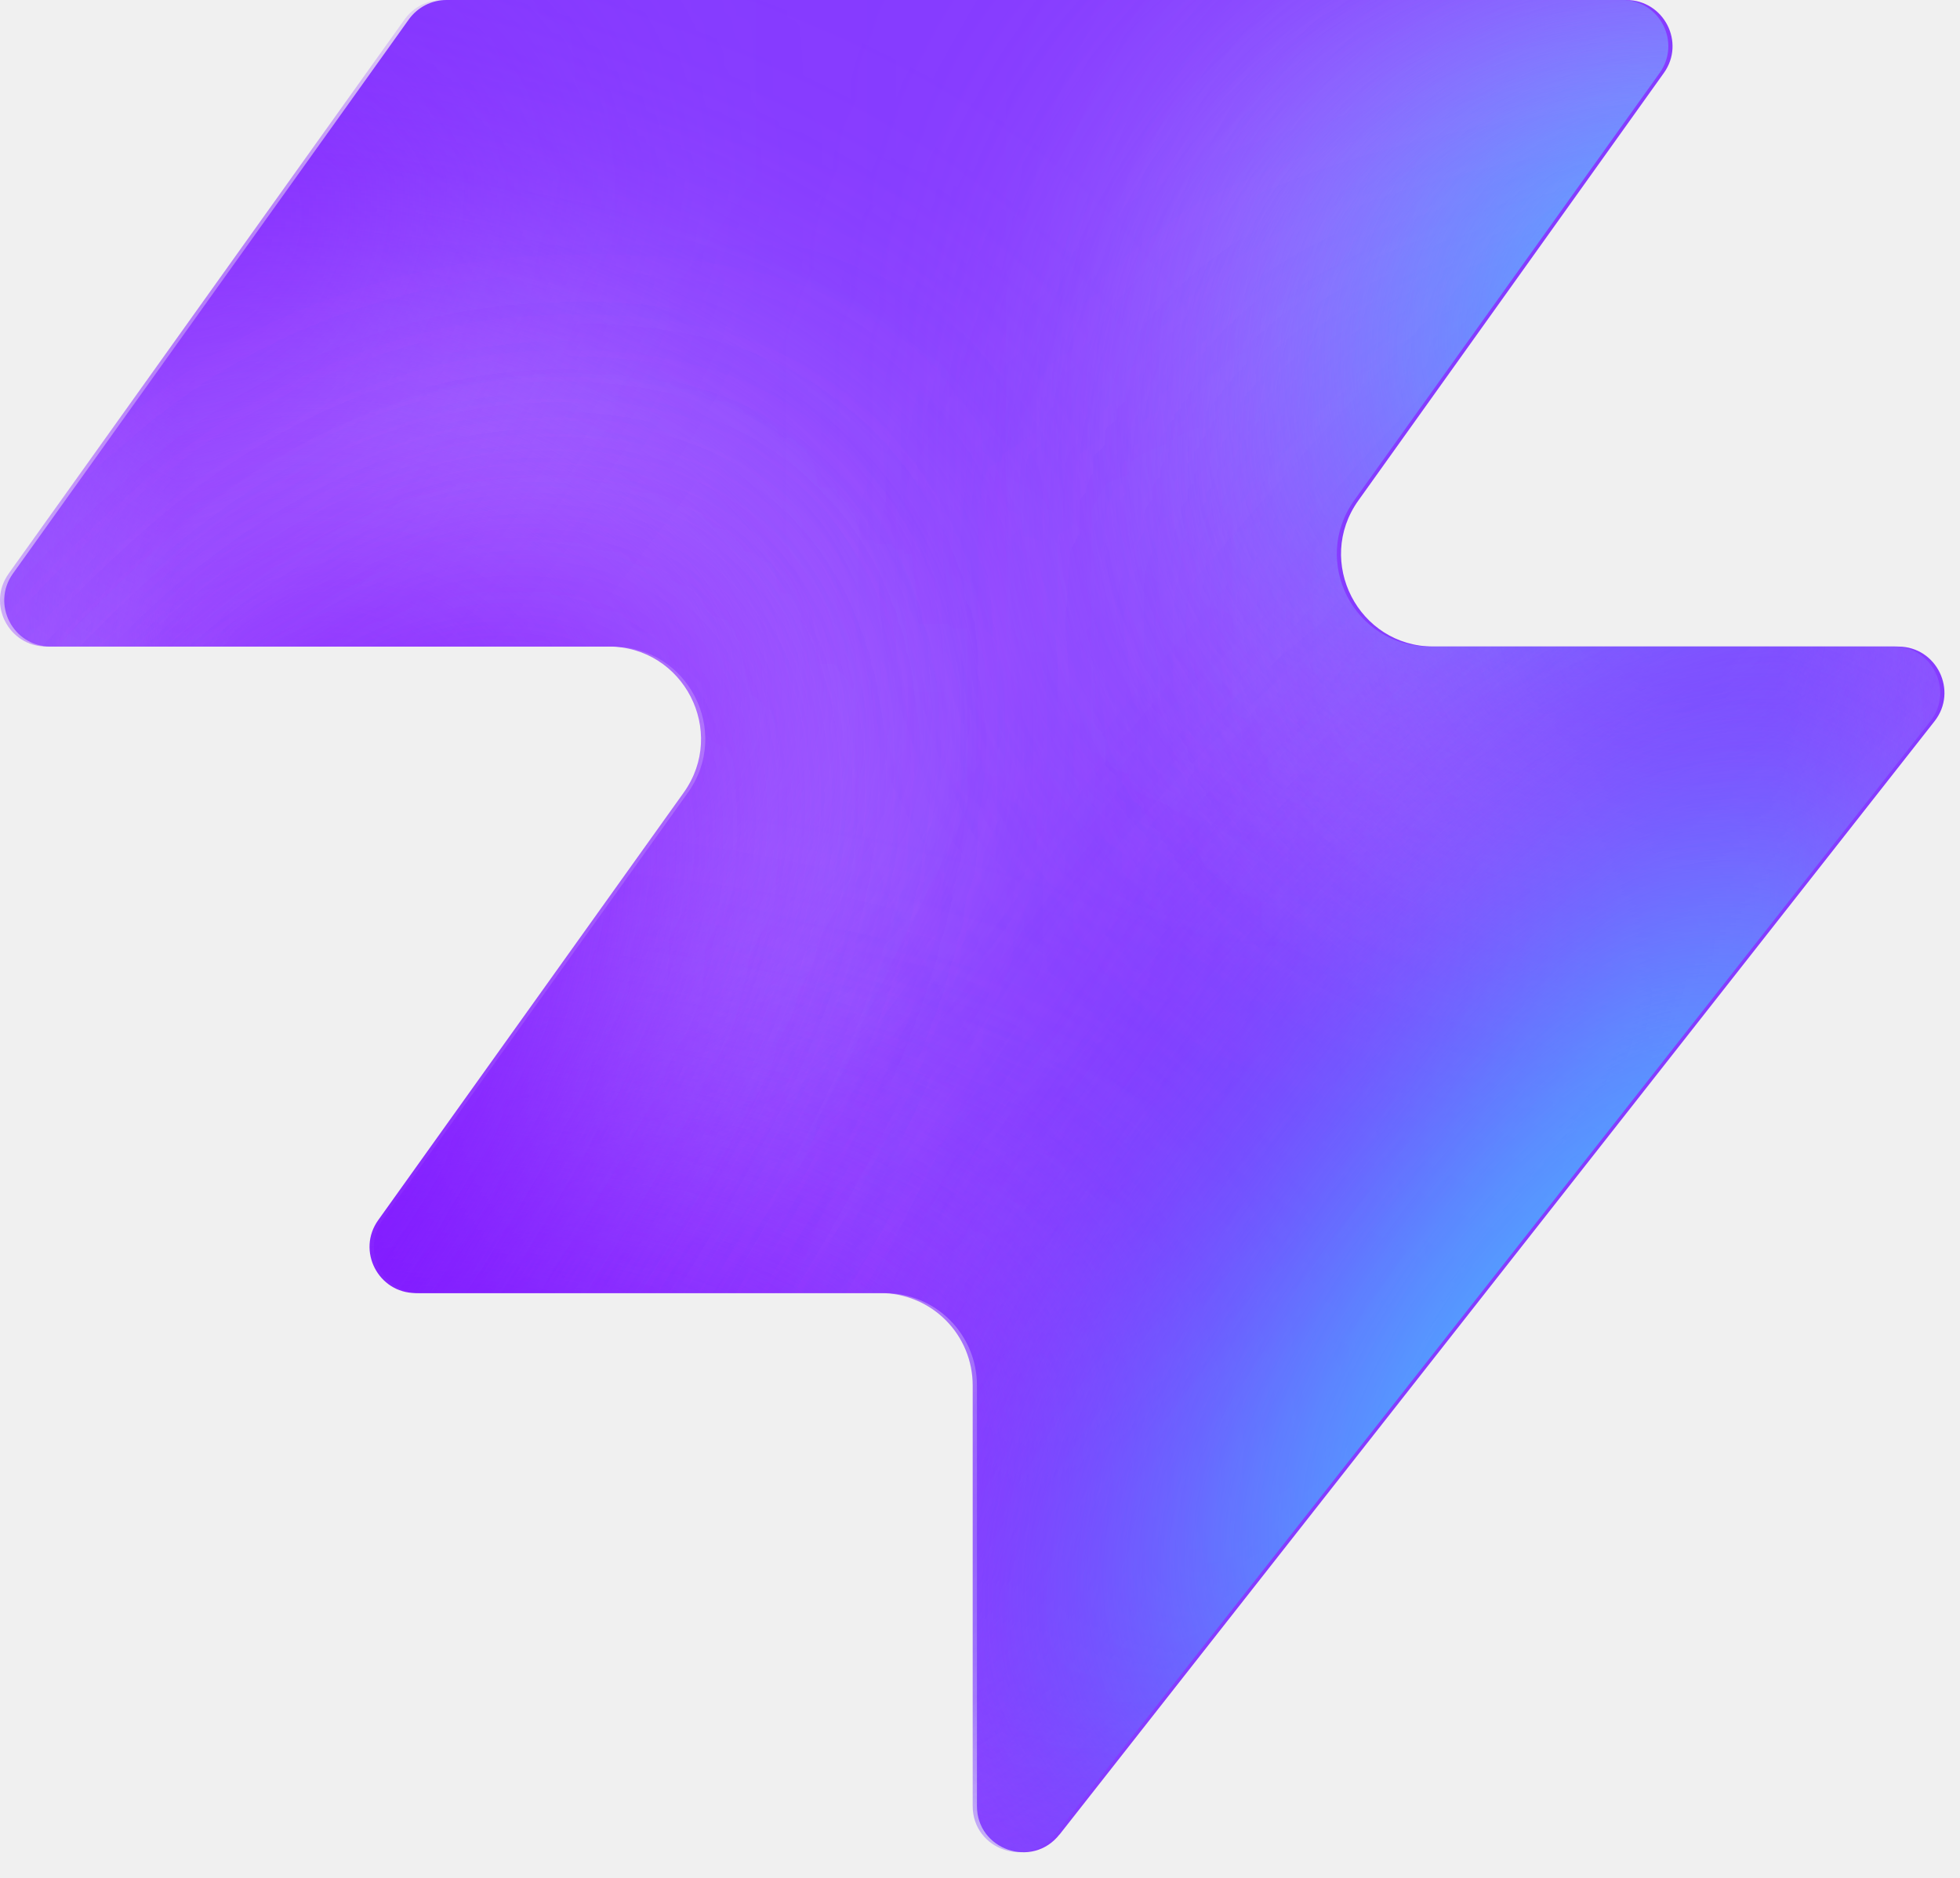
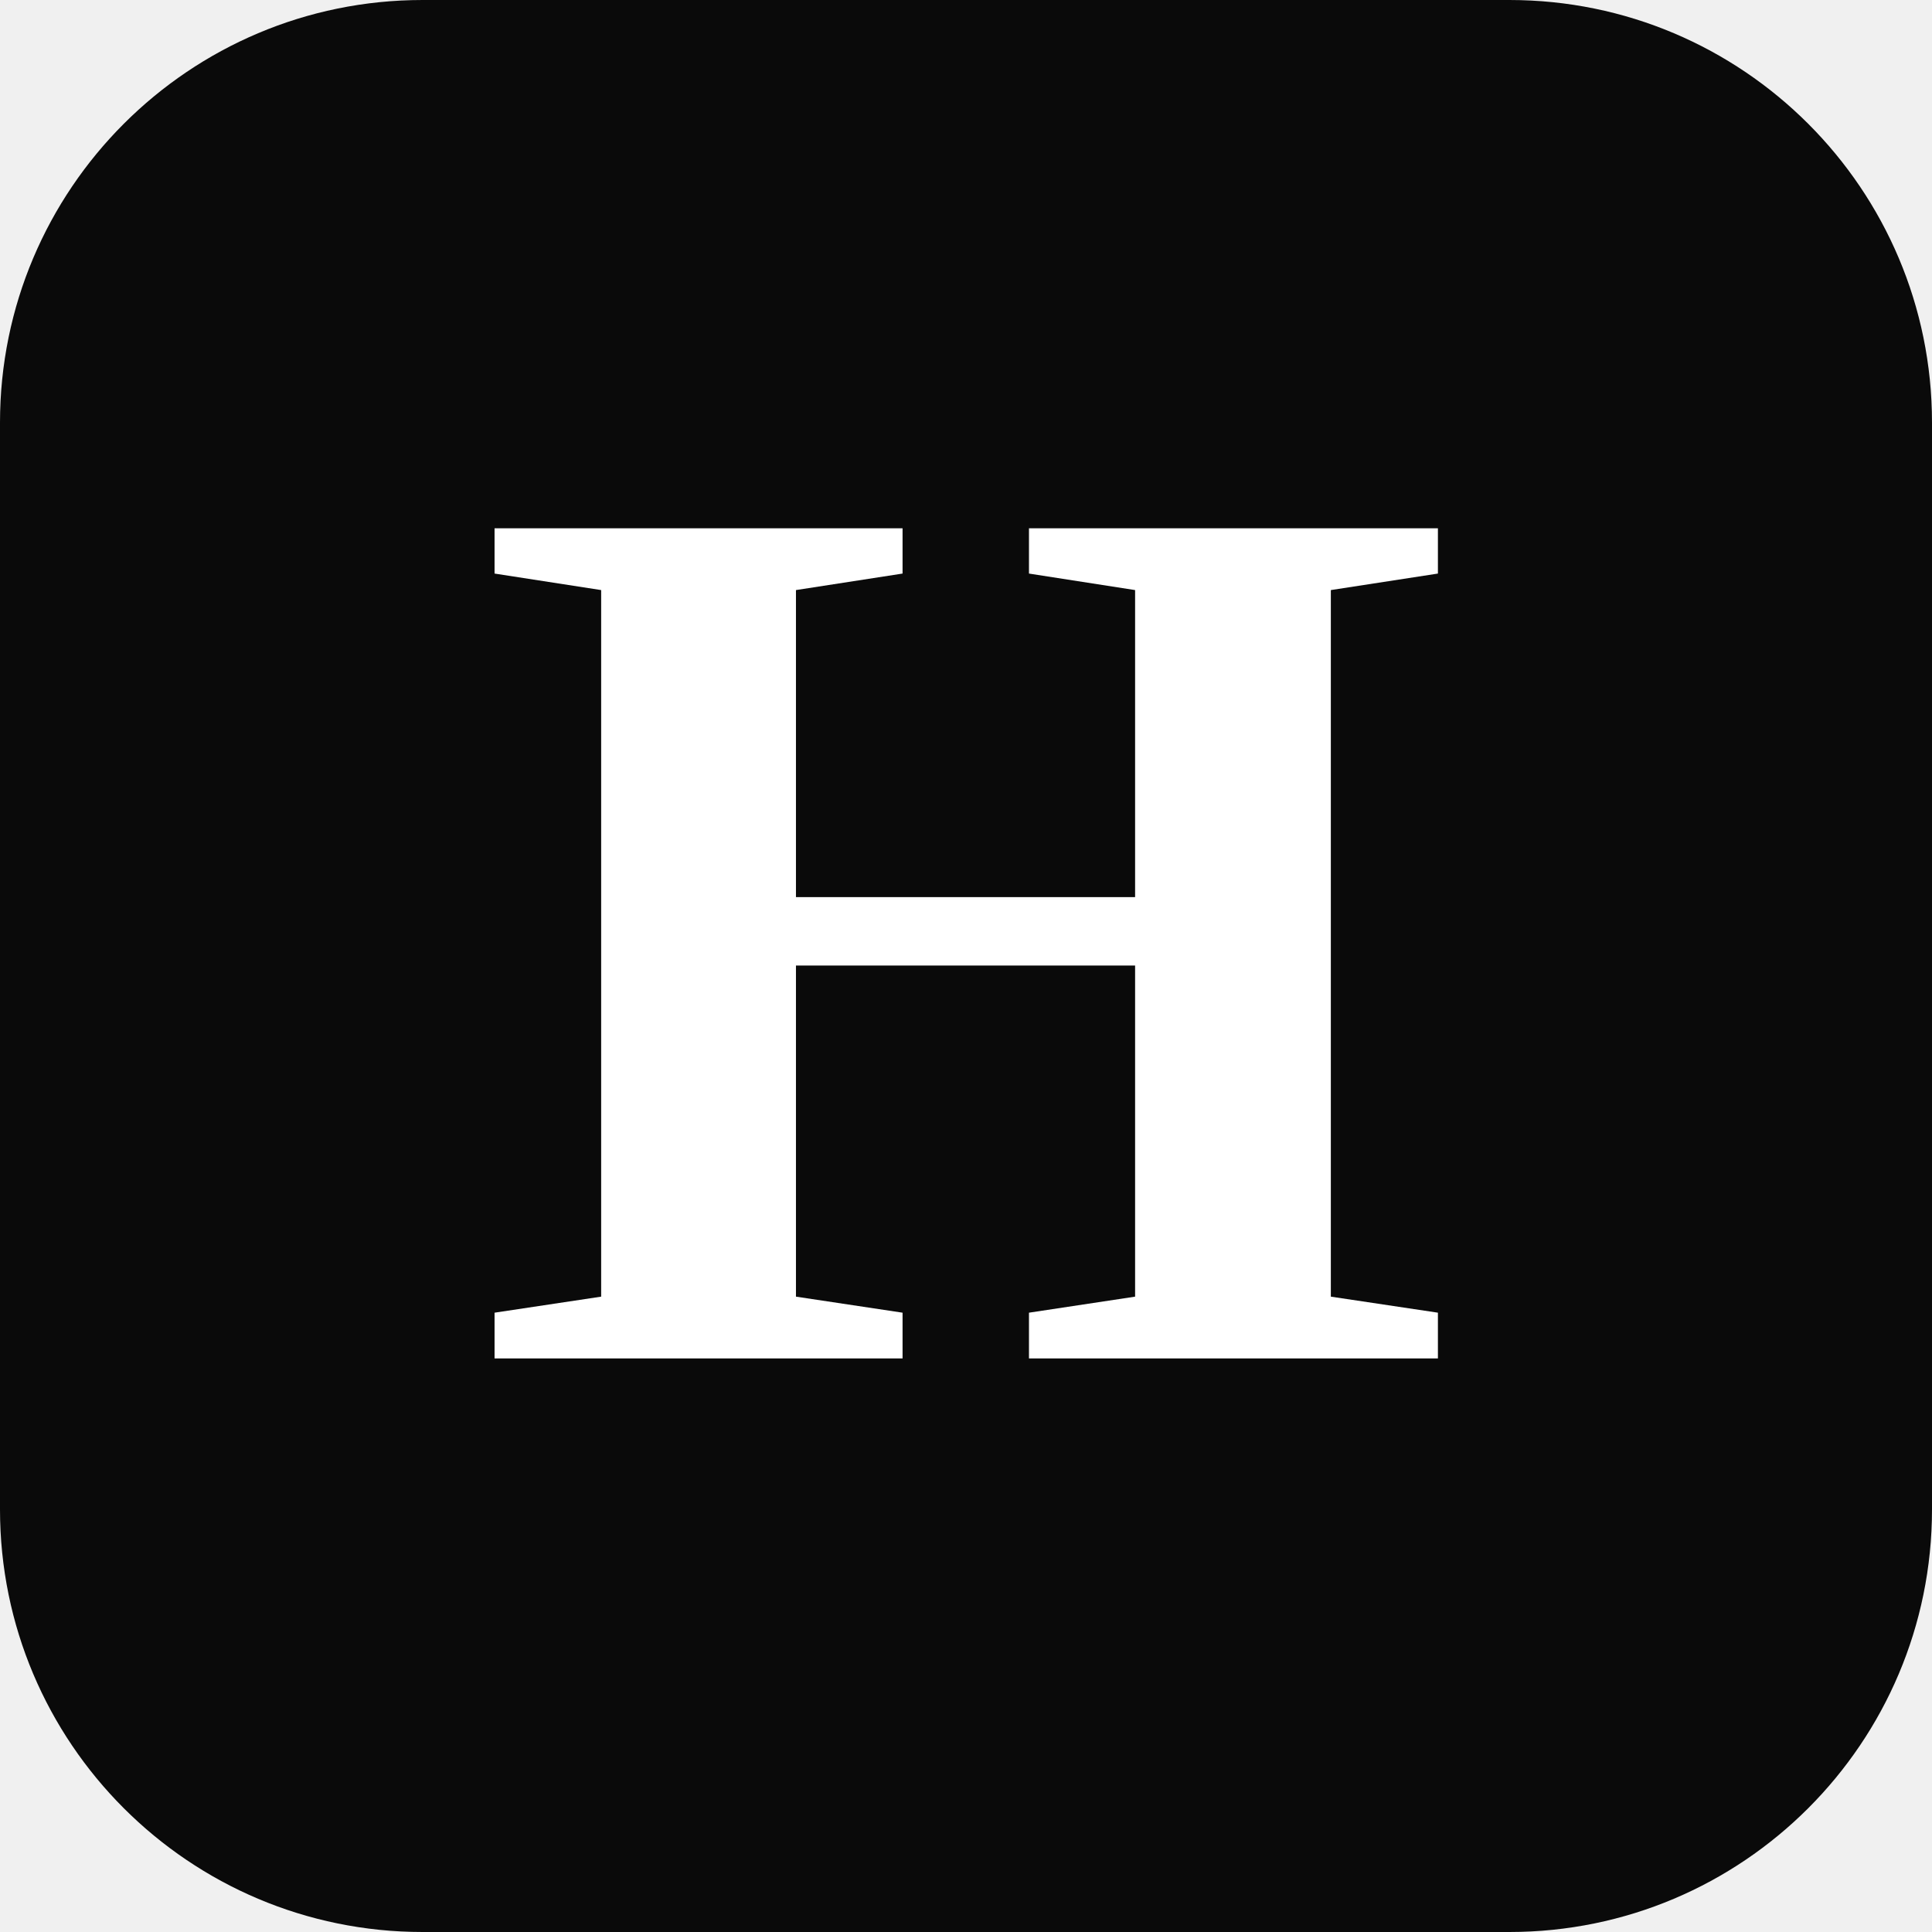
- <svg xmlns="http://www.w3.org/2000/svg" width="48" height="46" fill="none" viewBox="0 0 48 46">
-   <path fill="#863bff" d="M25.946 44.938c-.664.845-2.021.375-2.021-.698V33.937a2.26 2.26 0 0 0-2.262-2.262H10.287c-.92 0-1.456-1.04-.92-1.788l7.48-10.471c1.07-1.497 0-3.578-1.842-3.578H1.237c-.92 0-1.456-1.04-.92-1.788L10.013.474c.214-.297.556-.474.92-.474h28.894c.92 0 1.456 1.04.92 1.788l-7.48 10.471c-1.07 1.498 0 3.579 1.842 3.579h11.377c.943 0 1.473 1.088.89 1.83L25.947 44.94z" style="fill:#863bff;fill:color(display-p3 .525 .23 1);fill-opacity:1" />
-   <mask id="a" width="48" height="46" x="0" y="0" maskUnits="userSpaceOnUse" style="mask-type:alpha">
-     <path fill="#000" d="M25.842 44.938c-.664.844-2.021.375-2.021-.698V33.937a2.26 2.26 0 0 0-2.262-2.262H10.183c-.92 0-1.456-1.04-.92-1.788l7.48-10.471c1.07-1.498 0-3.579-1.842-3.579H1.133c-.92 0-1.456-1.04-.92-1.787L9.91.473c.214-.297.556-.474.92-.474h28.894c.92 0 1.456 1.04.92 1.788l-7.48 10.471c-1.07 1.498 0 3.578 1.842 3.578h11.377c.943 0 1.473 1.088.89 1.832L25.843 44.94z" style="fill:#000;fill-opacity:1" />
-   </mask>
-   <g mask="url(#a)">
-     <g filter="url(#b)">
-       <ellipse cx="5.508" cy="14.704" fill="#ede6ff" rx="5.508" ry="14.704" style="fill:#ede6ff;fill:color(display-p3 .927 .903 1);fill-opacity:1" transform="matrix(.00324 1 1 -.00324 -4.47 31.516)" />
-     </g>
-     <g filter="url(#c)">
-       <ellipse cx="10.399" cy="29.851" fill="#ede6ff" rx="10.399" ry="29.851" style="fill:#ede6ff;fill:color(display-p3 .927 .903 1);fill-opacity:1" transform="matrix(.00324 1 1 -.00324 -39.328 7.883)" />
-     </g>
-     <g filter="url(#d)">
-       <ellipse cx="5.508" cy="30.487" fill="#7e14ff" rx="5.508" ry="30.487" style="fill:#7e14ff;fill:color(display-p3 .492 .077 1);fill-opacity:1" transform="rotate(89.814 -25.913 -14.639)scale(1 -1)" />
-     </g>
-     <g filter="url(#e)">
-       <ellipse cx="5.508" cy="30.599" fill="#7e14ff" rx="5.508" ry="30.599" style="fill:#7e14ff;fill:color(display-p3 .492 .077 1);fill-opacity:1" transform="rotate(89.814 -32.644 -3.334)scale(1 -1)" />
-     </g>
-     <g filter="url(#f)">
-       <ellipse cx="5.508" cy="30.599" fill="#7e14ff" rx="5.508" ry="30.599" style="fill:#7e14ff;fill:color(display-p3 .492 .077 1);fill-opacity:1" transform="matrix(.00324 1 1 -.00324 -34.34 30.47)" />
-     </g>
-     <g filter="url(#g)">
-       <ellipse cx="14.072" cy="22.078" fill="#ede6ff" rx="14.072" ry="22.078" style="fill:#ede6ff;fill:color(display-p3 .927 .903 1);fill-opacity:1" transform="rotate(93.35 24.506 48.493)scale(-1 1)" />
-     </g>
-     <g filter="url(#h)">
-       <ellipse cx="3.47" cy="21.501" fill="#7e14ff" rx="3.47" ry="21.501" style="fill:#7e14ff;fill:color(display-p3 .492 .077 1);fill-opacity:1" transform="rotate(89.009 28.708 47.59)scale(-1 1)" />
-     </g>
-     <g filter="url(#i)">
-       <ellipse cx="3.47" cy="21.501" fill="#7e14ff" rx="3.47" ry="21.501" style="fill:#7e14ff;fill:color(display-p3 .492 .077 1);fill-opacity:1" transform="rotate(89.009 28.708 47.59)scale(-1 1)" />
-     </g>
-     <g filter="url(#j)">
-       <ellipse cx=".387" cy="8.972" fill="#7e14ff" rx="4.407" ry="29.108" style="fill:#7e14ff;fill:color(display-p3 .492 .077 1);fill-opacity:1" transform="rotate(39.51 .387 8.972)" />
-     </g>
-     <g filter="url(#k)">
-       <ellipse cx="47.523" cy="-6.092" fill="#7e14ff" rx="4.407" ry="29.108" style="fill:#7e14ff;fill:color(display-p3 .492 .077 1);fill-opacity:1" transform="rotate(37.892 47.523 -6.092)" />
-     </g>
-     <g filter="url(#l)">
-       <ellipse cx="41.412" cy="6.333" fill="#47bfff" rx="5.971" ry="9.665" style="fill:#47bfff;fill:color(display-p3 .28 .748 1);fill-opacity:1" transform="rotate(37.892 41.412 6.333)" />
-     </g>
-     <g filter="url(#m)">
-       <ellipse cx="-1.879" cy="38.332" fill="#7e14ff" rx="4.407" ry="29.108" style="fill:#7e14ff;fill:color(display-p3 .492 .077 1);fill-opacity:1" transform="rotate(37.892 -1.88 38.332)" />
-     </g>
-     <g filter="url(#n)">
-       <ellipse cx="-1.879" cy="38.332" fill="#7e14ff" rx="4.407" ry="29.108" style="fill:#7e14ff;fill:color(display-p3 .492 .077 1);fill-opacity:1" transform="rotate(37.892 -1.88 38.332)" />
-     </g>
-     <g filter="url(#o)">
-       <ellipse cx="35.651" cy="29.907" fill="#7e14ff" rx="4.407" ry="29.108" style="fill:#7e14ff;fill:color(display-p3 .492 .077 1);fill-opacity:1" transform="rotate(37.892 35.651 29.907)" />
-     </g>
-     <g filter="url(#p)">
-       <ellipse cx="38.418" cy="32.4" fill="#47bfff" rx="5.971" ry="15.297" style="fill:#47bfff;fill:color(display-p3 .28 .748 1);fill-opacity:1" transform="rotate(37.892 38.418 32.4)" />
-     </g>
-   </g>
-   <defs>
-     <filter id="b" width="60.045" height="41.654" x="-19.77" y="16.149" color-interpolation-filters="sRGB" filterUnits="userSpaceOnUse">
-       <feFlood flood-opacity="0" result="BackgroundImageFix" />
-       <feBlend in="SourceGraphic" in2="BackgroundImageFix" result="shape" />
-       <feGaussianBlur result="effect1_foregroundBlur_2002_17158" stdDeviation="7.659" />
-     </filter>
-     <filter id="c" width="90.34" height="51.437" x="-54.613" y="-7.533" color-interpolation-filters="sRGB" filterUnits="userSpaceOnUse">
-       <feFlood flood-opacity="0" result="BackgroundImageFix" />
-       <feBlend in="SourceGraphic" in2="BackgroundImageFix" result="shape" />
-       <feGaussianBlur result="effect1_foregroundBlur_2002_17158" stdDeviation="7.659" />
-     </filter>
-     <filter id="d" width="79.355" height="29.4" x="-49.64" y="2.03" color-interpolation-filters="sRGB" filterUnits="userSpaceOnUse">
-       <feFlood flood-opacity="0" result="BackgroundImageFix" />
-       <feBlend in="SourceGraphic" in2="BackgroundImageFix" result="shape" />
-       <feGaussianBlur result="effect1_foregroundBlur_2002_17158" stdDeviation="4.596" />
-     </filter>
-     <filter id="e" width="79.579" height="29.4" x="-45.045" y="20.029" color-interpolation-filters="sRGB" filterUnits="userSpaceOnUse">
-       <feFlood flood-opacity="0" result="BackgroundImageFix" />
-       <feBlend in="SourceGraphic" in2="BackgroundImageFix" result="shape" />
-       <feGaussianBlur result="effect1_foregroundBlur_2002_17158" stdDeviation="4.596" />
-     </filter>
-     <filter id="f" width="79.579" height="29.4" x="-43.513" y="21.178" color-interpolation-filters="sRGB" filterUnits="userSpaceOnUse">
-       <feFlood flood-opacity="0" result="BackgroundImageFix" />
-       <feBlend in="SourceGraphic" in2="BackgroundImageFix" result="shape" />
-       <feGaussianBlur result="effect1_foregroundBlur_2002_17158" stdDeviation="4.596" />
-     </filter>
-     <filter id="g" width="74.749" height="58.852" x="15.756" y="-17.901" color-interpolation-filters="sRGB" filterUnits="userSpaceOnUse">
-       <feFlood flood-opacity="0" result="BackgroundImageFix" />
-       <feBlend in="SourceGraphic" in2="BackgroundImageFix" result="shape" />
-       <feGaussianBlur result="effect1_foregroundBlur_2002_17158" stdDeviation="7.659" />
-     </filter>
-     <filter id="h" width="61.377" height="25.362" x="23.548" y="2.284" color-interpolation-filters="sRGB" filterUnits="userSpaceOnUse">
-       <feFlood flood-opacity="0" result="BackgroundImageFix" />
-       <feBlend in="SourceGraphic" in2="BackgroundImageFix" result="shape" />
-       <feGaussianBlur result="effect1_foregroundBlur_2002_17158" stdDeviation="4.596" />
-     </filter>
-     <filter id="i" width="61.377" height="25.362" x="23.548" y="2.284" color-interpolation-filters="sRGB" filterUnits="userSpaceOnUse">
-       <feFlood flood-opacity="0" result="BackgroundImageFix" />
-       <feBlend in="SourceGraphic" in2="BackgroundImageFix" result="shape" />
-       <feGaussianBlur result="effect1_foregroundBlur_2002_17158" stdDeviation="4.596" />
-     </filter>
-     <filter id="j" width="56.045" height="63.649" x="-27.636" y="-22.853" color-interpolation-filters="sRGB" filterUnits="userSpaceOnUse">
-       <feFlood flood-opacity="0" result="BackgroundImageFix" />
-       <feBlend in="SourceGraphic" in2="BackgroundImageFix" result="shape" />
-       <feGaussianBlur result="effect1_foregroundBlur_2002_17158" stdDeviation="4.596" />
-     </filter>
-     <filter id="k" width="54.814" height="64.646" x="20.116" y="-38.415" color-interpolation-filters="sRGB" filterUnits="userSpaceOnUse">
-       <feFlood flood-opacity="0" result="BackgroundImageFix" />
-       <feBlend in="SourceGraphic" in2="BackgroundImageFix" result="shape" />
-       <feGaussianBlur result="effect1_foregroundBlur_2002_17158" stdDeviation="4.596" />
-     </filter>
-     <filter id="l" width="33.541" height="35.313" x="24.641" y="-11.323" color-interpolation-filters="sRGB" filterUnits="userSpaceOnUse">
-       <feFlood flood-opacity="0" result="BackgroundImageFix" />
-       <feBlend in="SourceGraphic" in2="BackgroundImageFix" result="shape" />
-       <feGaussianBlur result="effect1_foregroundBlur_2002_17158" stdDeviation="4.596" />
-     </filter>
-     <filter id="m" width="54.814" height="64.646" x="-29.286" y="6.009" color-interpolation-filters="sRGB" filterUnits="userSpaceOnUse">
-       <feFlood flood-opacity="0" result="BackgroundImageFix" />
-       <feBlend in="SourceGraphic" in2="BackgroundImageFix" result="shape" />
-       <feGaussianBlur result="effect1_foregroundBlur_2002_17158" stdDeviation="4.596" />
-     </filter>
-     <filter id="n" width="54.814" height="64.646" x="-29.286" y="6.009" color-interpolation-filters="sRGB" filterUnits="userSpaceOnUse">
-       <feFlood flood-opacity="0" result="BackgroundImageFix" />
-       <feBlend in="SourceGraphic" in2="BackgroundImageFix" result="shape" />
-       <feGaussianBlur result="effect1_foregroundBlur_2002_17158" stdDeviation="4.596" />
-     </filter>
-     <filter id="o" width="54.814" height="64.646" x="8.244" y="-2.416" color-interpolation-filters="sRGB" filterUnits="userSpaceOnUse">
-       <feFlood flood-opacity="0" result="BackgroundImageFix" />
-       <feBlend in="SourceGraphic" in2="BackgroundImageFix" result="shape" />
-       <feGaussianBlur result="effect1_foregroundBlur_2002_17158" stdDeviation="4.596" />
-     </filter>
-     <filter id="p" width="39.409" height="43.623" x="18.713" y="10.588" color-interpolation-filters="sRGB" filterUnits="userSpaceOnUse">
-       <feFlood flood-opacity="0" result="BackgroundImageFix" />
-       <feBlend in="SourceGraphic" in2="BackgroundImageFix" result="shape" />
-       <feGaussianBlur result="effect1_foregroundBlur_2002_17158" stdDeviation="4.596" />
-     </filter>
-   </defs>
+ <svg xmlns="http://www.w3.org/2000/svg" viewBox="0 0 64 64">
+   <rect width="64" height="64" rx="14" fill="#0a0a0a" />
+   <text x="32" y="45" font-family="Tinos, 'Times New Roman', Times, Georgia, serif" font-size="42" font-weight="700" fill="#ffffff" text-anchor="middle">H</text>
</svg>
